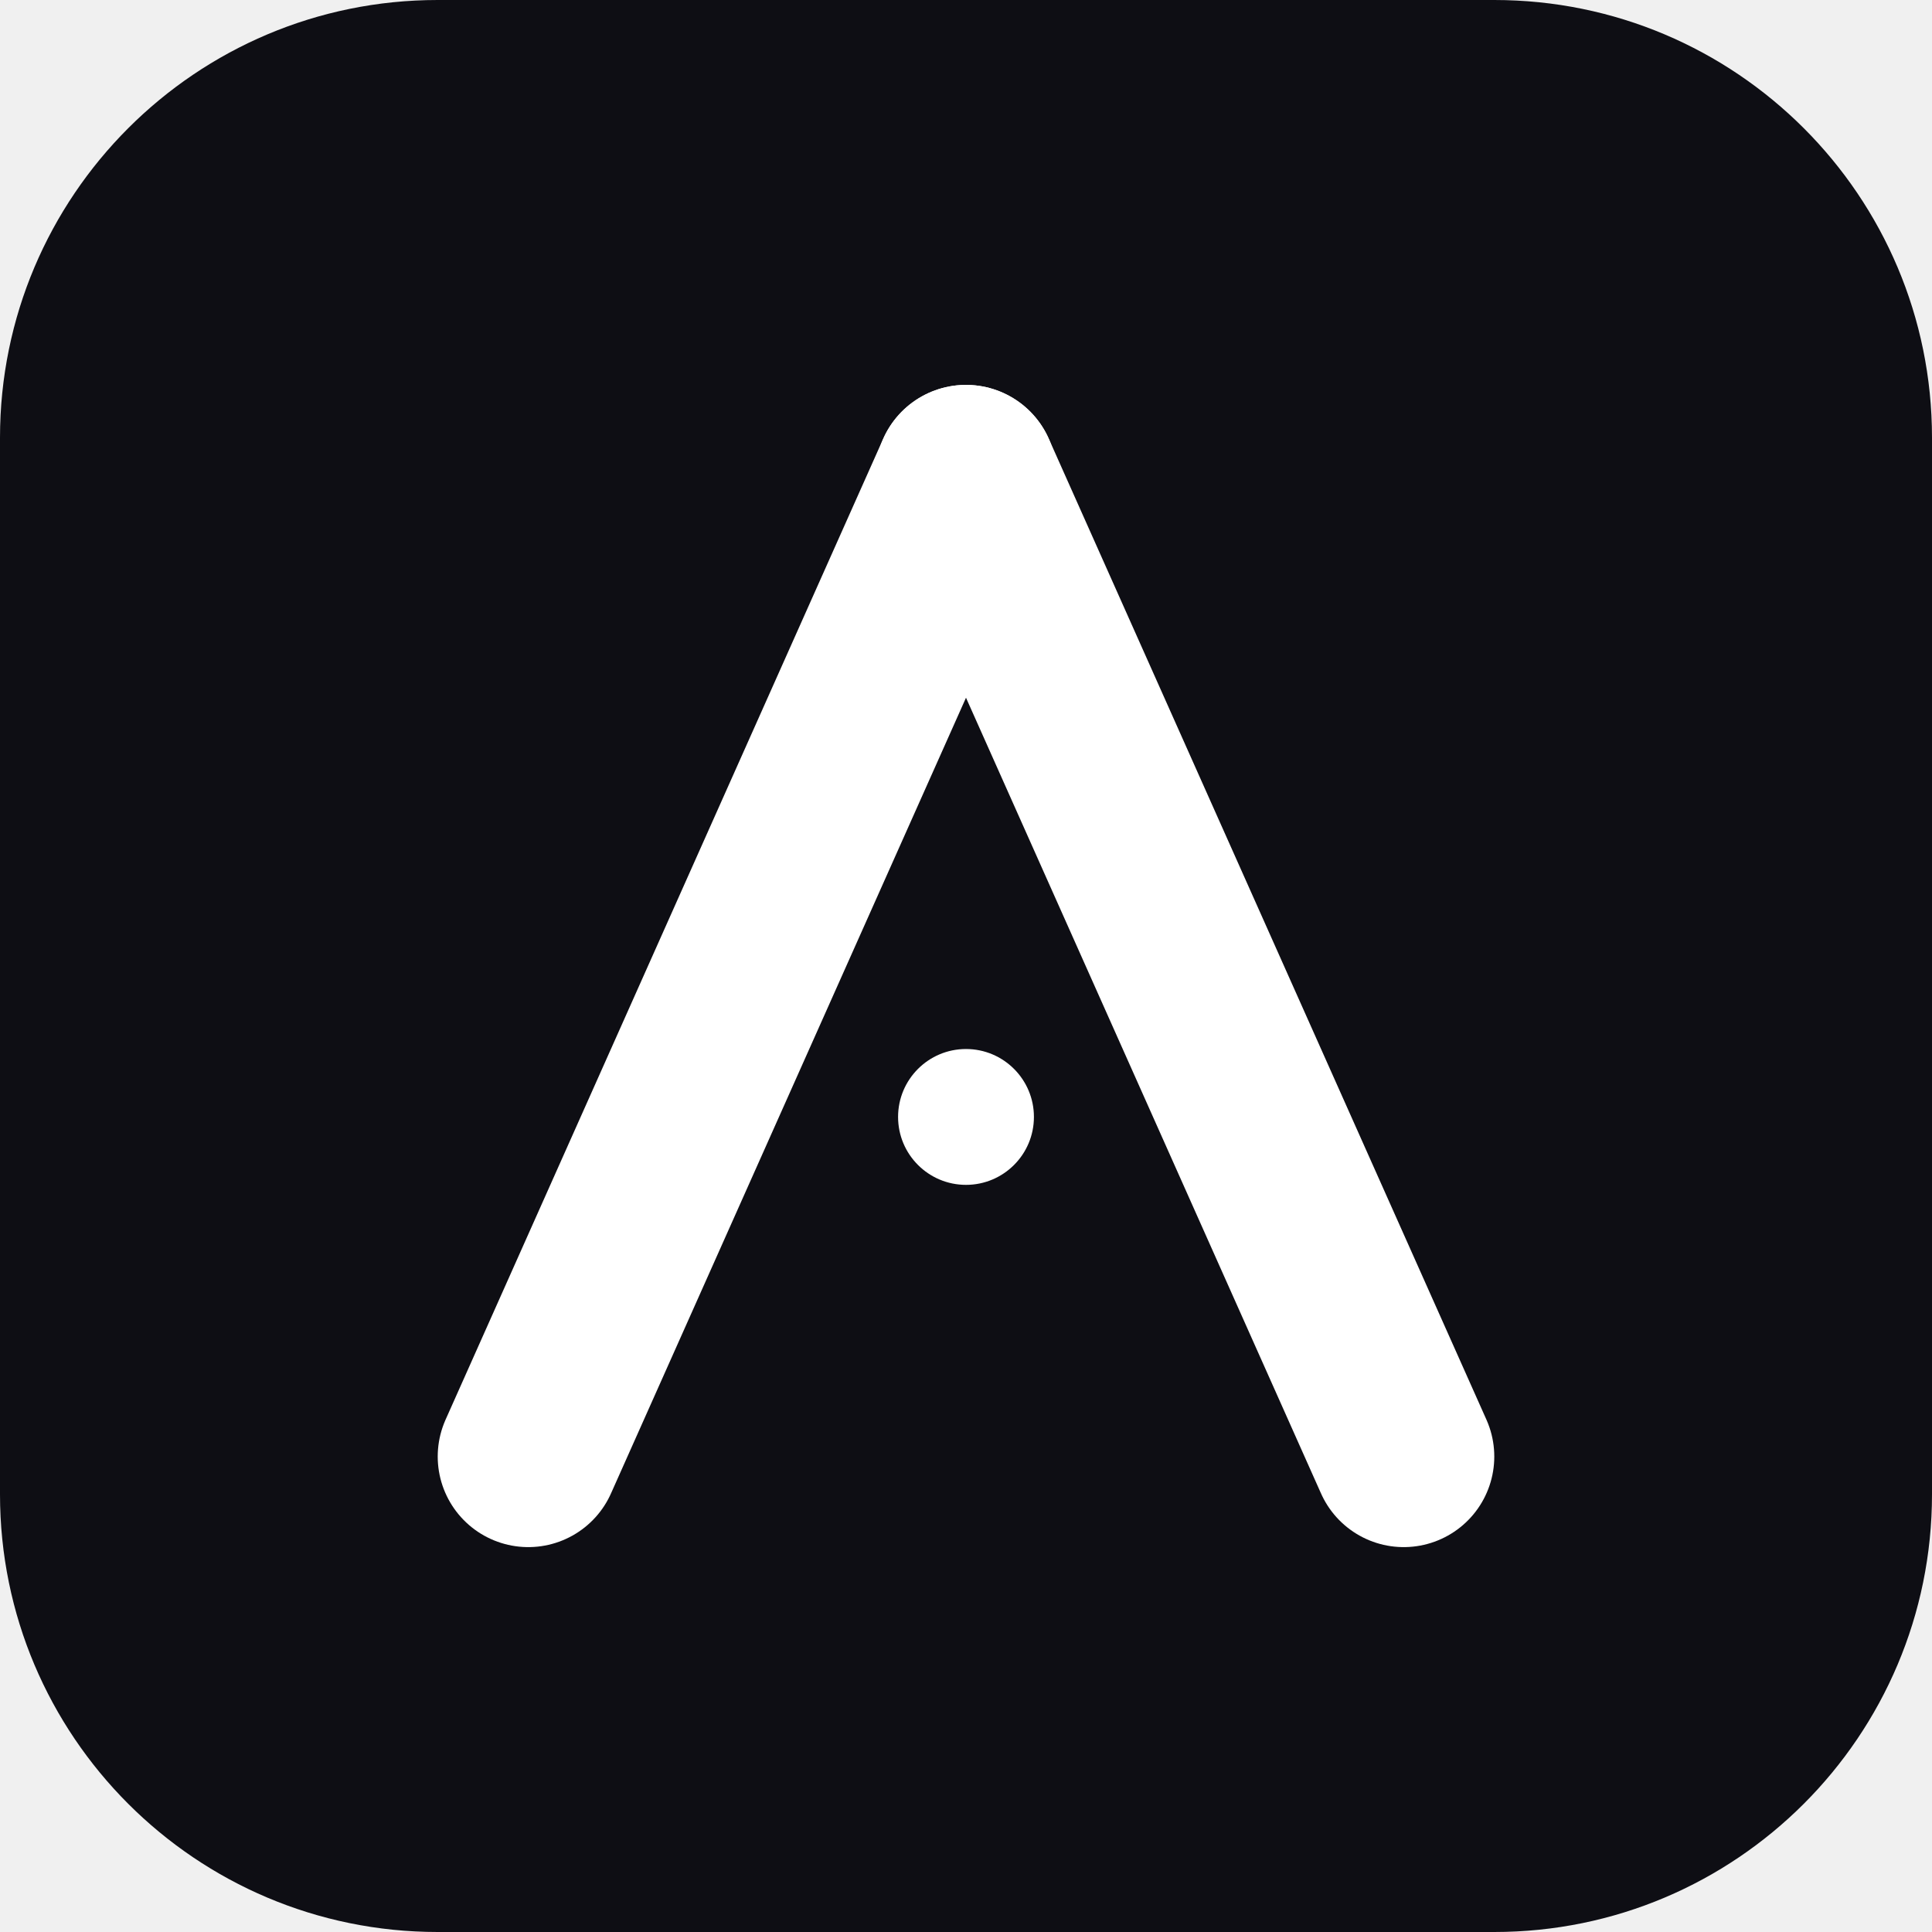
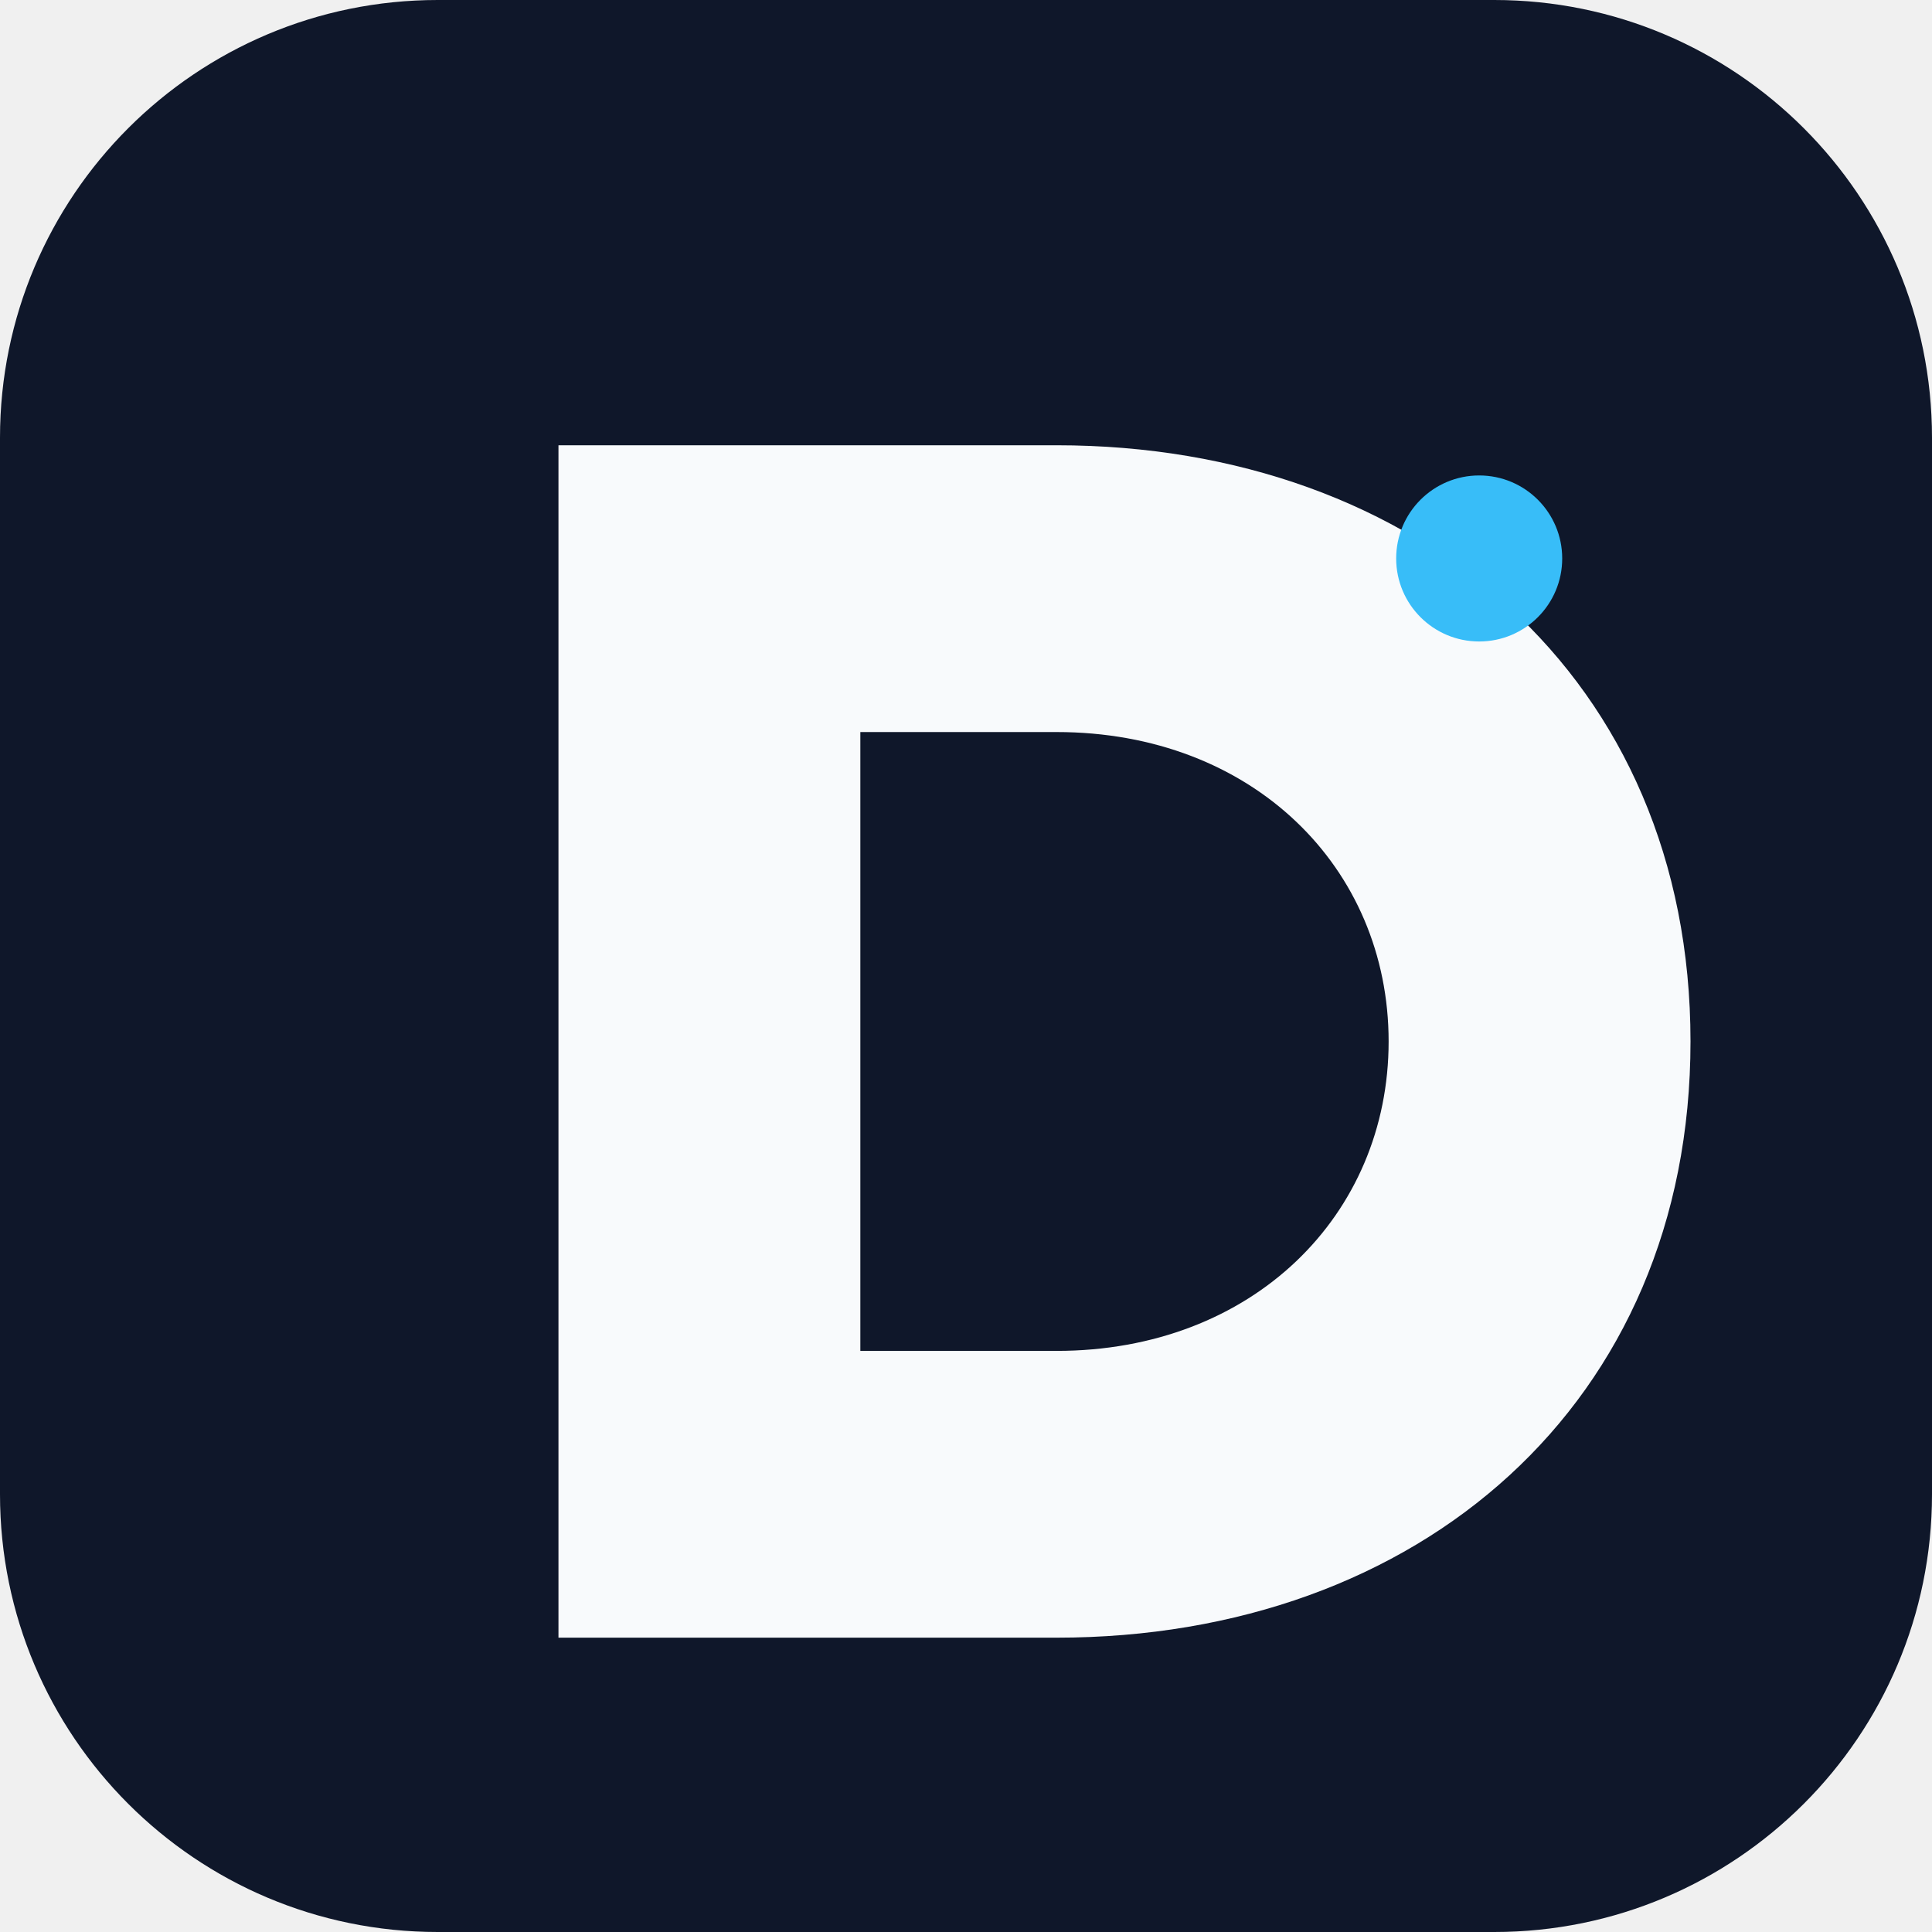
<svg xmlns="http://www.w3.org/2000/svg" viewBox="0 0 512 512">
-   <rect width="512" height="512" rx="116" fill="#0e0e14" />
-   <line x1="256" y1="126" x2="140" y2="386" stroke="#fff" stroke-width="48" stroke-linecap="round" />
-   <line x1="256" y1="126" x2="372" y2="386" stroke="#fff" stroke-width="48" stroke-linecap="round" />
-   <circle cx="256" cy="296" r="28" fill="#0e0e14" />
-   <circle cx="256" cy="296" r="18" fill="#fff" />
+   <rect width="512" height="512" rx="116" fill="#0f172a" />
+   <path fill="#f8fafc" d="M148 118h132c96 0 168 62 168 158 0 96-72 158-168 158H148V118zm80 76v164h52c52 0 88-36 88-82s-36-82-88-82h-52z" />
+   <circle cx="392" cy="148" r="22" fill="#38bdf8" />
</svg>
